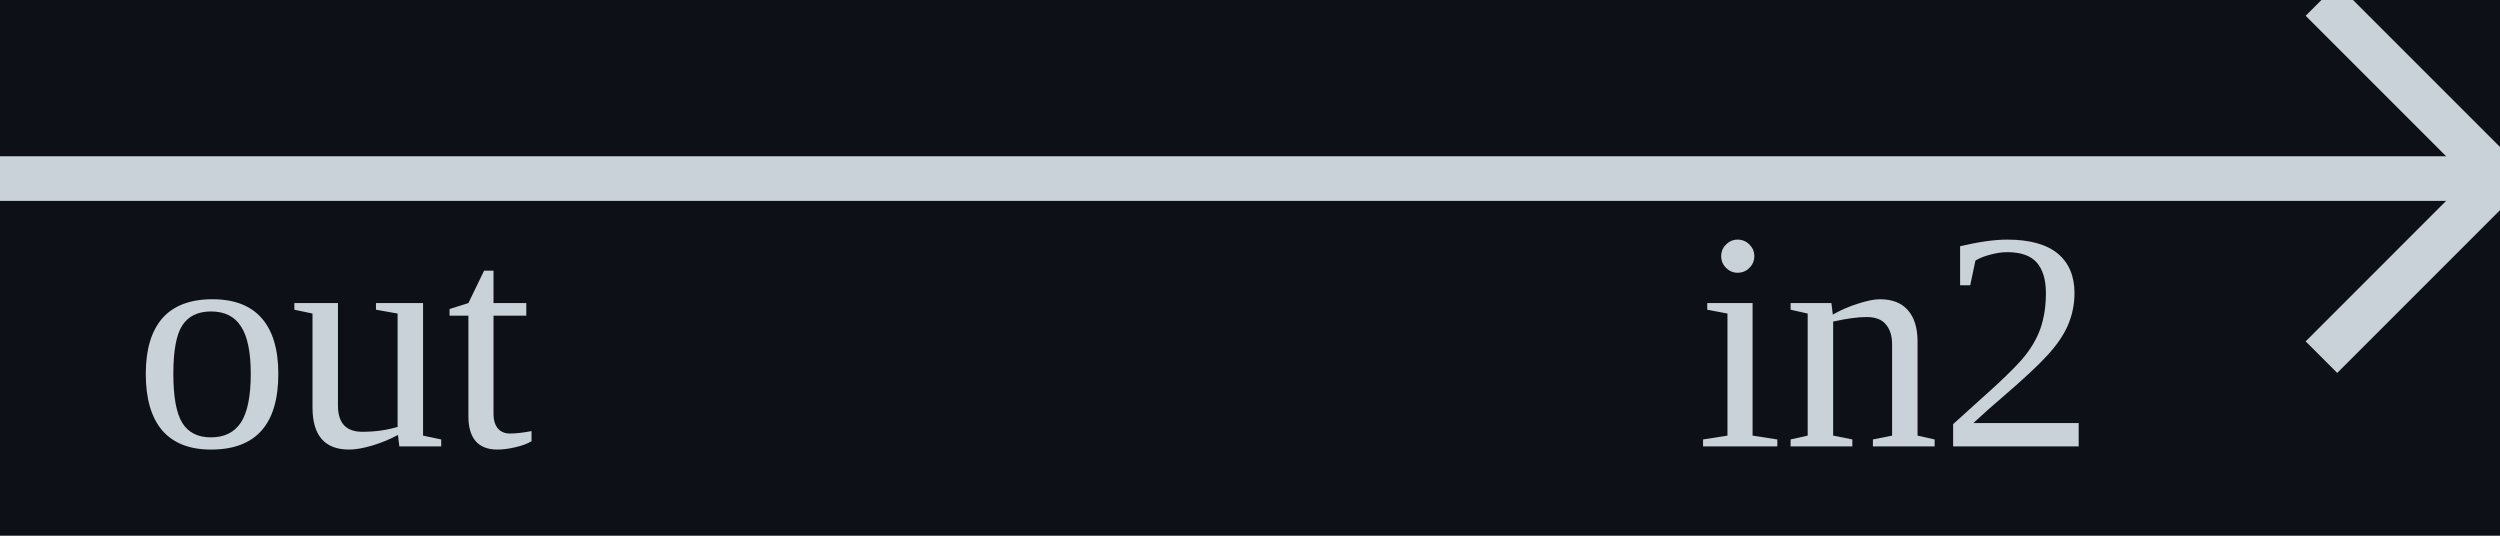
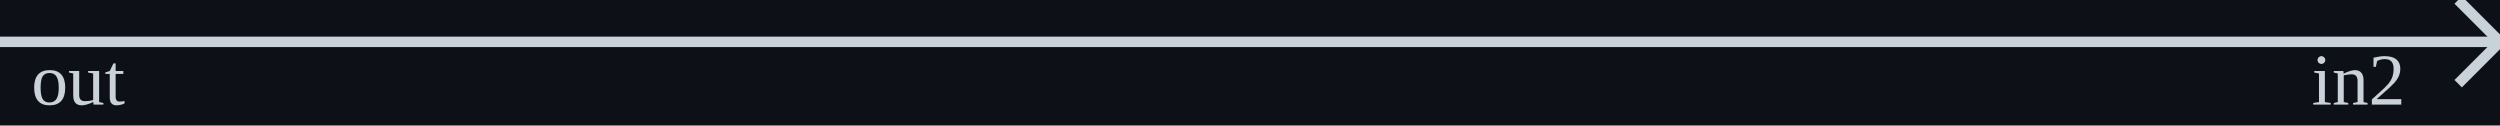
- <svg xmlns="http://www.w3.org/2000/svg" version="1.1" viewBox="120 216 112 24" width="112px" height="24px">
-   <rect fill="rgb(13,17,23)" fill-opacity="1" width="112" height="24" x="120" y="216" />
-   <line stroke="rgb(201,209,217)" stroke-opacity="1.0" stroke-width="2" x1="120" y1="224" x2="232" y2="224" />
-   <line stroke="rgb(201,209,217)" stroke-opacity="1.0" stroke-width="2" x1="224" y1="216" x2="232" y2="224" />
-   <line stroke="rgb(201,209,217)" stroke-opacity="1.0" stroke-width="2" x1="224" y1="232" x2="232" y2="224" />
+ <svg xmlns="http://www.w3.org/2000/svg" version="1.1" viewBox="120 216 478 24" width="478px" height="24px">
+   <rect fill="rgb(13,17,23)" fill-opacity="1" width="478" height="24" x="120" y="216" />
+   <line stroke="rgb(201,209,217)" stroke-opacity="1.0" stroke-width="2" x1="120" y1="224" x2="598" y2="224" />
+   <line stroke="rgb(201,209,217)" stroke-opacity="1.0" stroke-width="2" x1="590" y1="216" x2="598" y2="224" />
+   <line stroke="rgb(201,209,217)" stroke-opacity="1.0" stroke-width="2" x1="590" y1="232" x2="598" y2="224" />
  <text fill="rgb(201,209,217)" fill-opacity="1.0" font-size="14" x="126" y="236" textLength="24" lengthAdjust="spacingAndGlyphs">out</text>
-   <text fill="rgb(201,209,217)" fill-opacity="1.0" font-size="14" x="196" y="236" textLength="24" lengthAdjust="spacingAndGlyphs">in2</text>
+   <text fill="rgb(201,209,217)" fill-opacity="1.0" font-size="14" x="562" y="236" textLength="24" lengthAdjust="spacingAndGlyphs">in2</text>
</svg>
